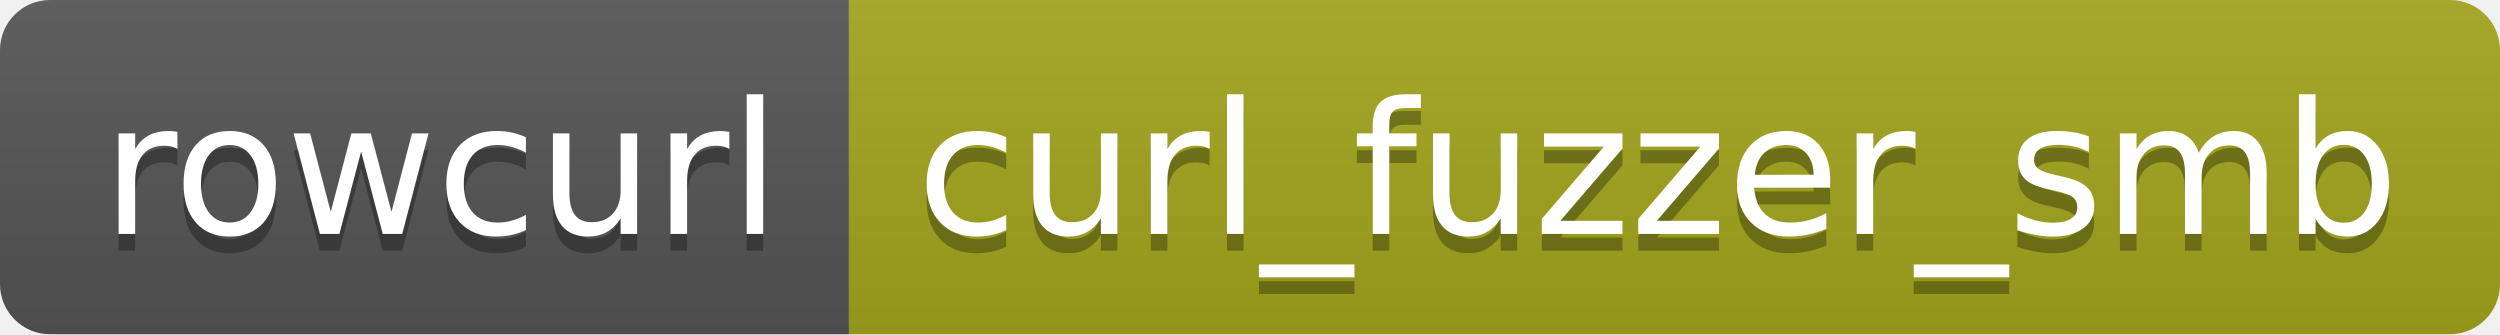
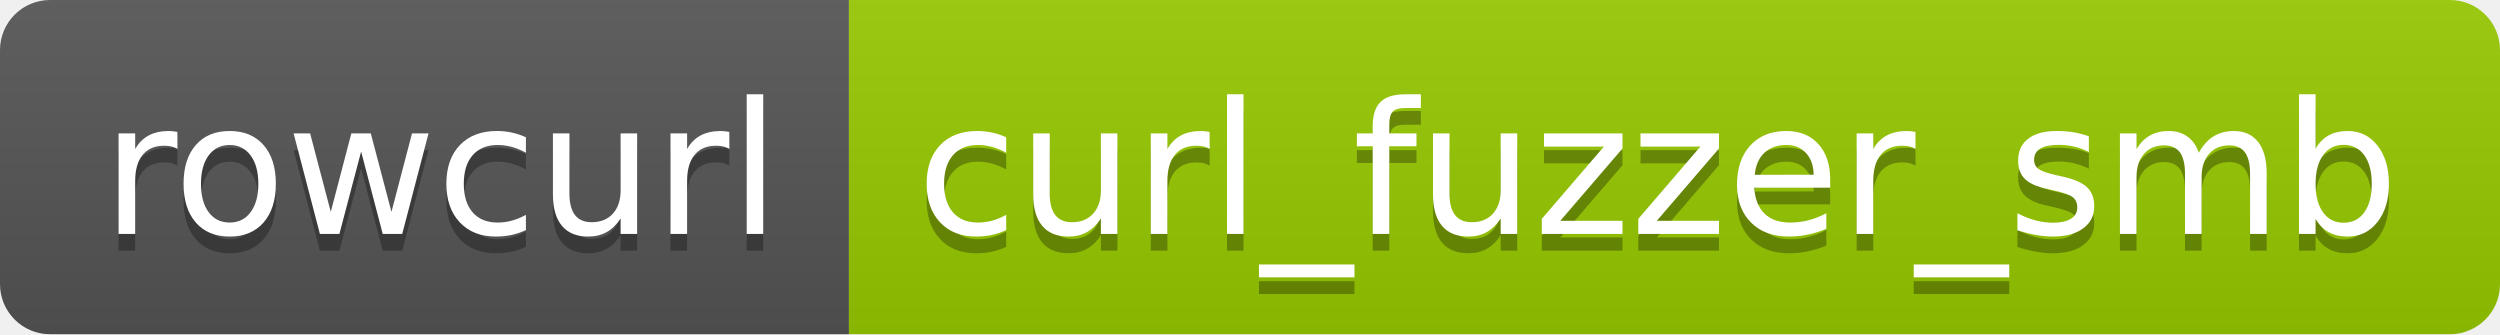
<svg xmlns="http://www.w3.org/2000/svg" width="149.6" height="20">
  <linearGradient id="smooth" x2="0" y2="100%">
    <stop offset="0" stop-color="#bbb" stop-opacity=".1" />
    <stop offset="1" stop-opacity=".1" />
  </linearGradient>
  <clipPath id="round">
    <rect width="149.6" height="20" rx="3" fill="#fff" />
  </clipPath>
  <g clip-path="url(#round)">
    <rect width="50.8" height="20" fill="#555" />
-     <rect x="50.8" width="98.8" height="20" fill="#a4a61d" />
+     <rect x="50.8" width="98.8" height="20" fill="#97CA00" />
    <rect width="149.6" height="20" fill="url(#smooth)" />
  </g>
  <g fill="#fff" text-anchor="middle" font-family="DejaVu Sans,Verdana,Geneva,sans-serif" font-size="110">
    <text x="264.0" y="150" fill="#010101" fill-opacity=".3" transform="scale(0.1)" textLength="408.0" lengthAdjust="spacing">rowcurl</text>
    <text x="264.0" y="140" transform="scale(0.1)" textLength="408.0" lengthAdjust="spacing">rowcurl</text>
    <text x="992" y="150" fill="#010101" fill-opacity=".3" transform="scale(0.1)" textLength="888.0" lengthAdjust="spacing">curl_fuzzer_smb</text>
    <text x="992" y="140" transform="scale(0.1)" textLength="888.0" lengthAdjust="spacing">curl_fuzzer_smb</text>
  </g>
</svg>
